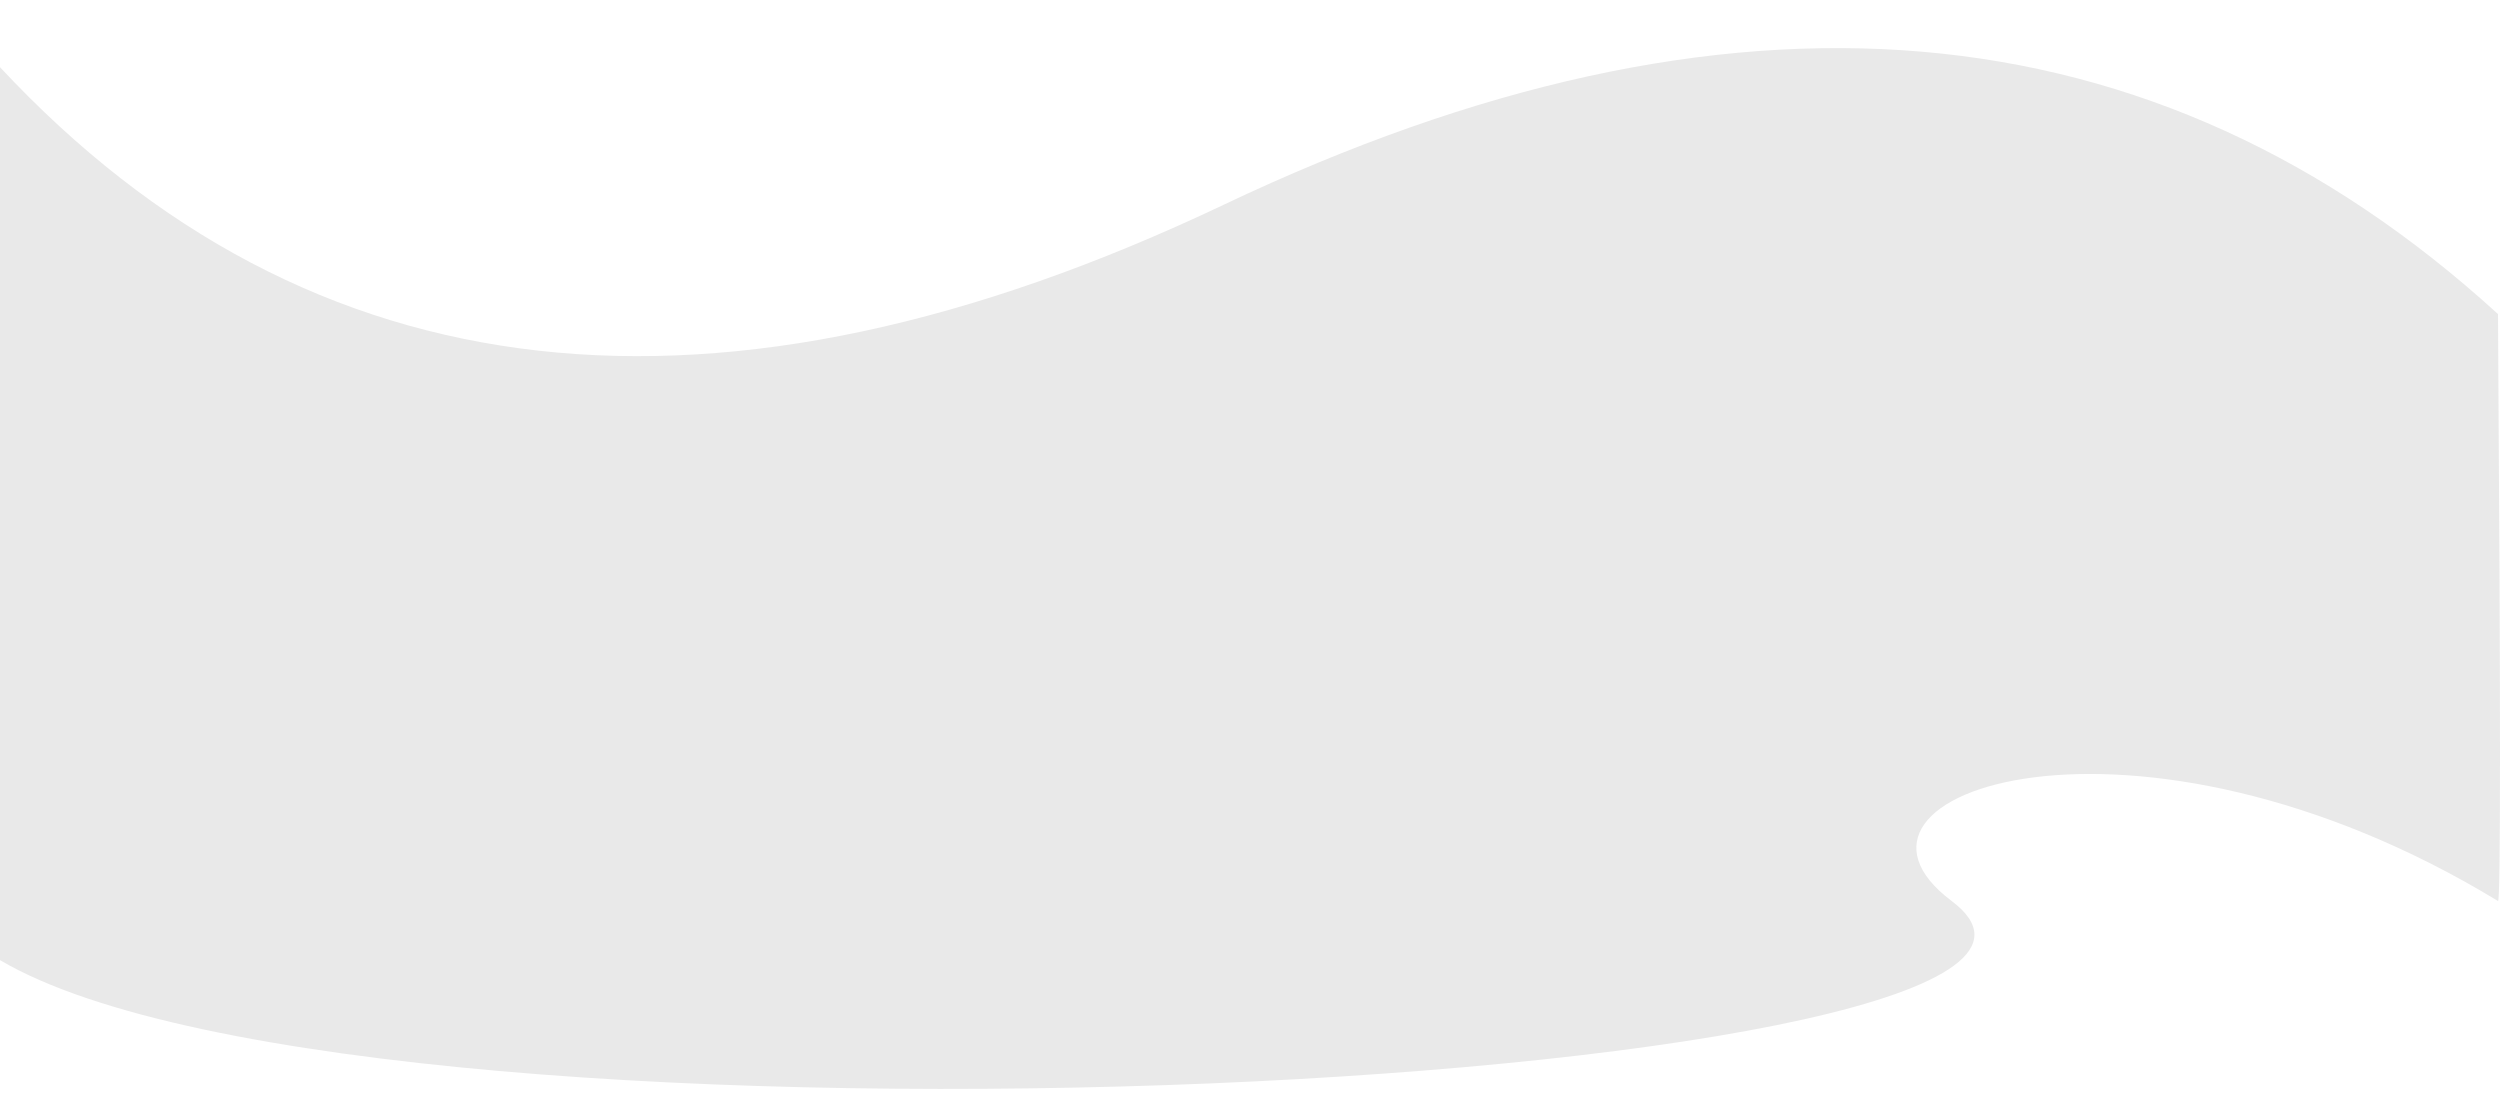
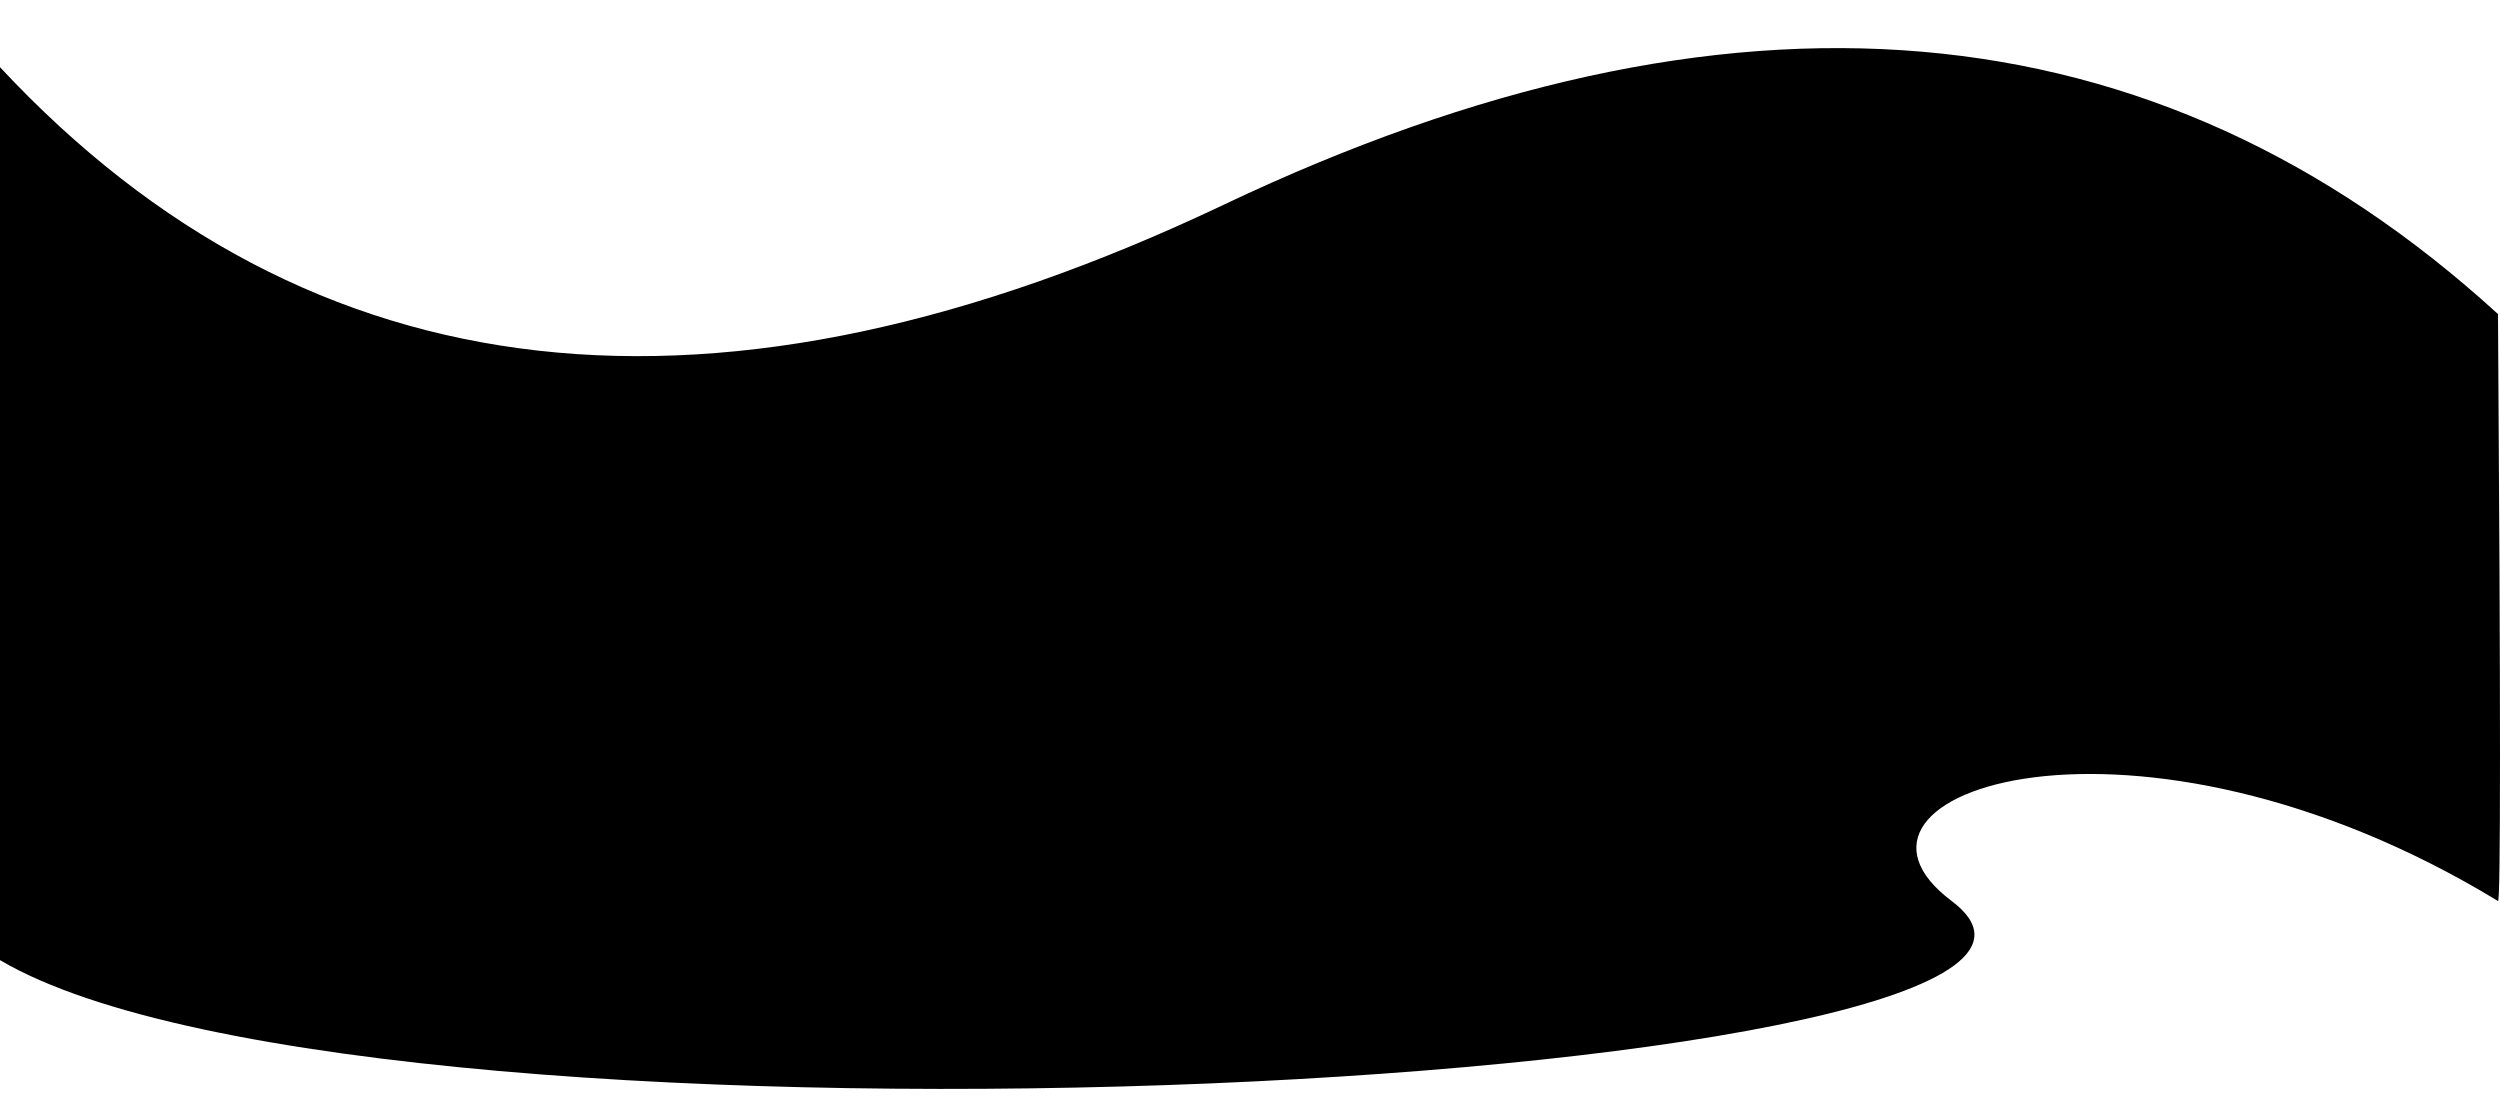
<svg xmlns="http://www.w3.org/2000/svg" viewBox="0 0 1715 768">
-   <path fill="#E9E9E9" fill-rule="evenodd" d="M1713.63 215.458C1478.127.486 1186.764-24.526 839.538 140.42 492.313 305.37 212.468 273.924 0 46.088v612.559c259.79 153.196 1507.421 85.883 1338.852-40.545-100.003-75.003 125.993-151.305 374.778 0 1.827 1.11 1.827-133.104 0-402.644z" />
+   <path fill-rule="evenodd" d="M1713.63 215.458C1478.127.486 1186.764-24.526 839.538 140.42 492.313 305.37 212.468 273.924 0 46.088v612.559c259.79 153.196 1507.421 85.883 1338.852-40.545-100.003-75.003 125.993-151.305 374.778 0 1.827 1.11 1.827-133.104 0-402.644z" />
</svg>
